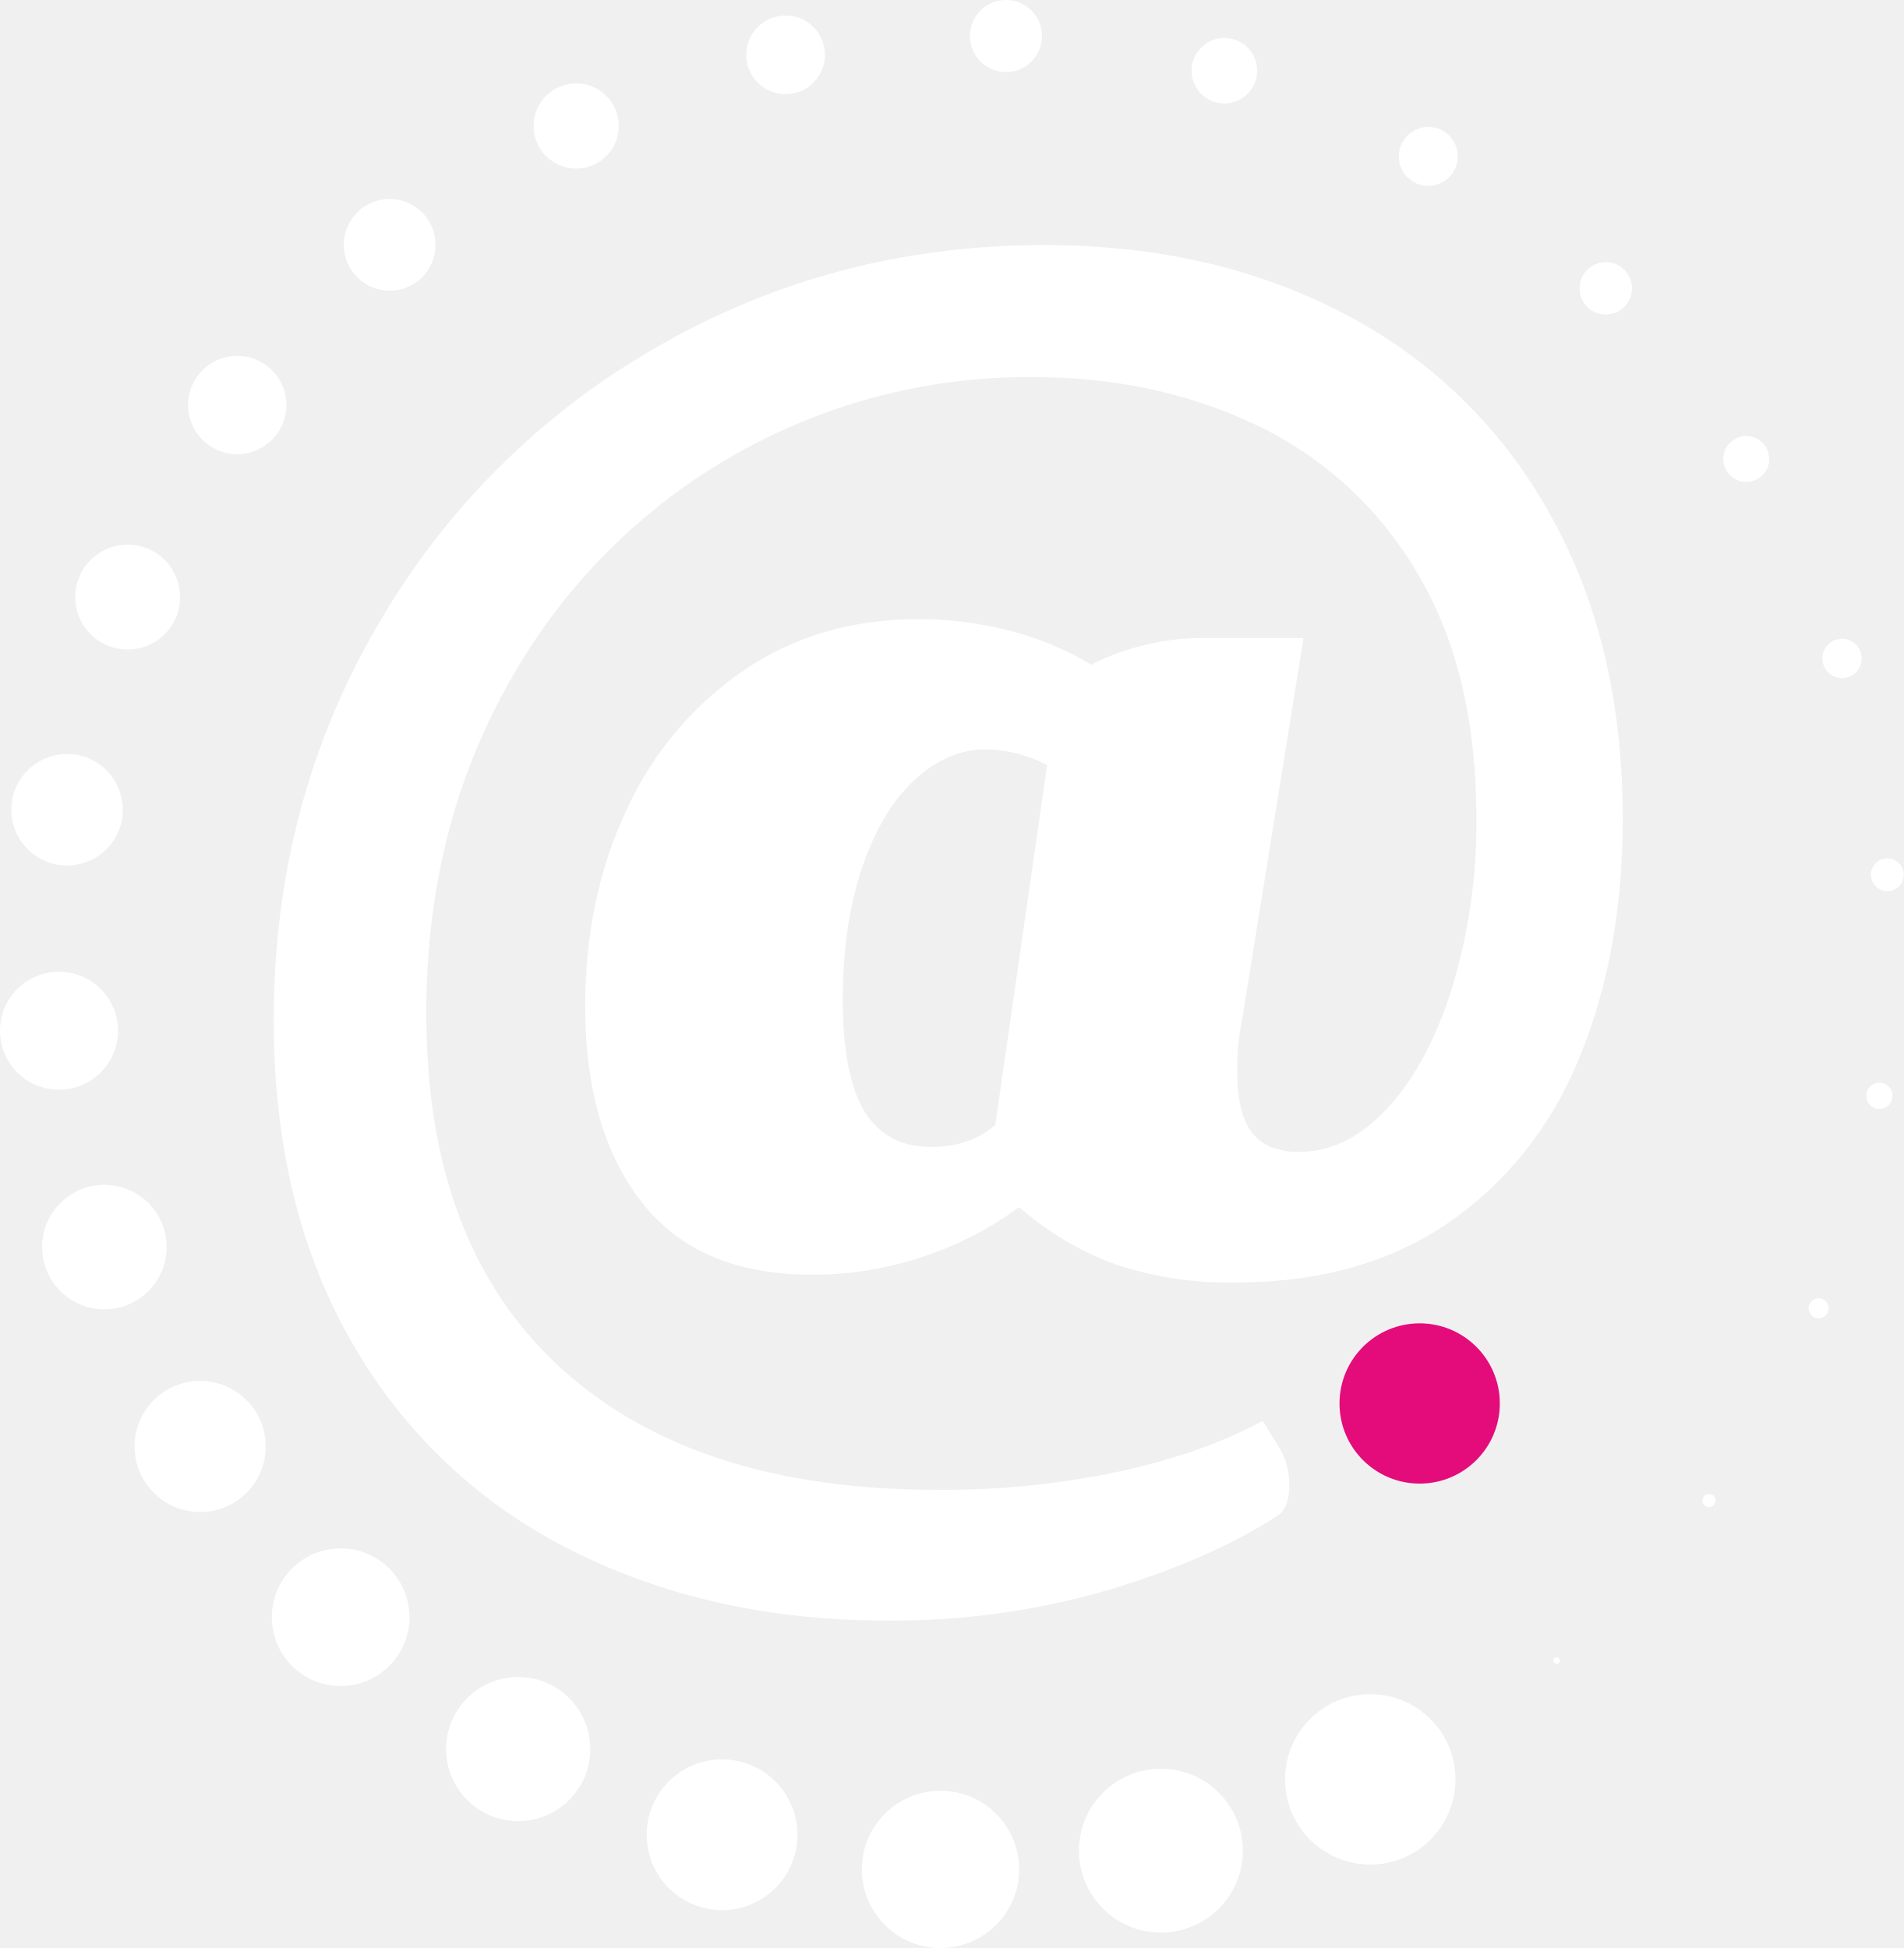
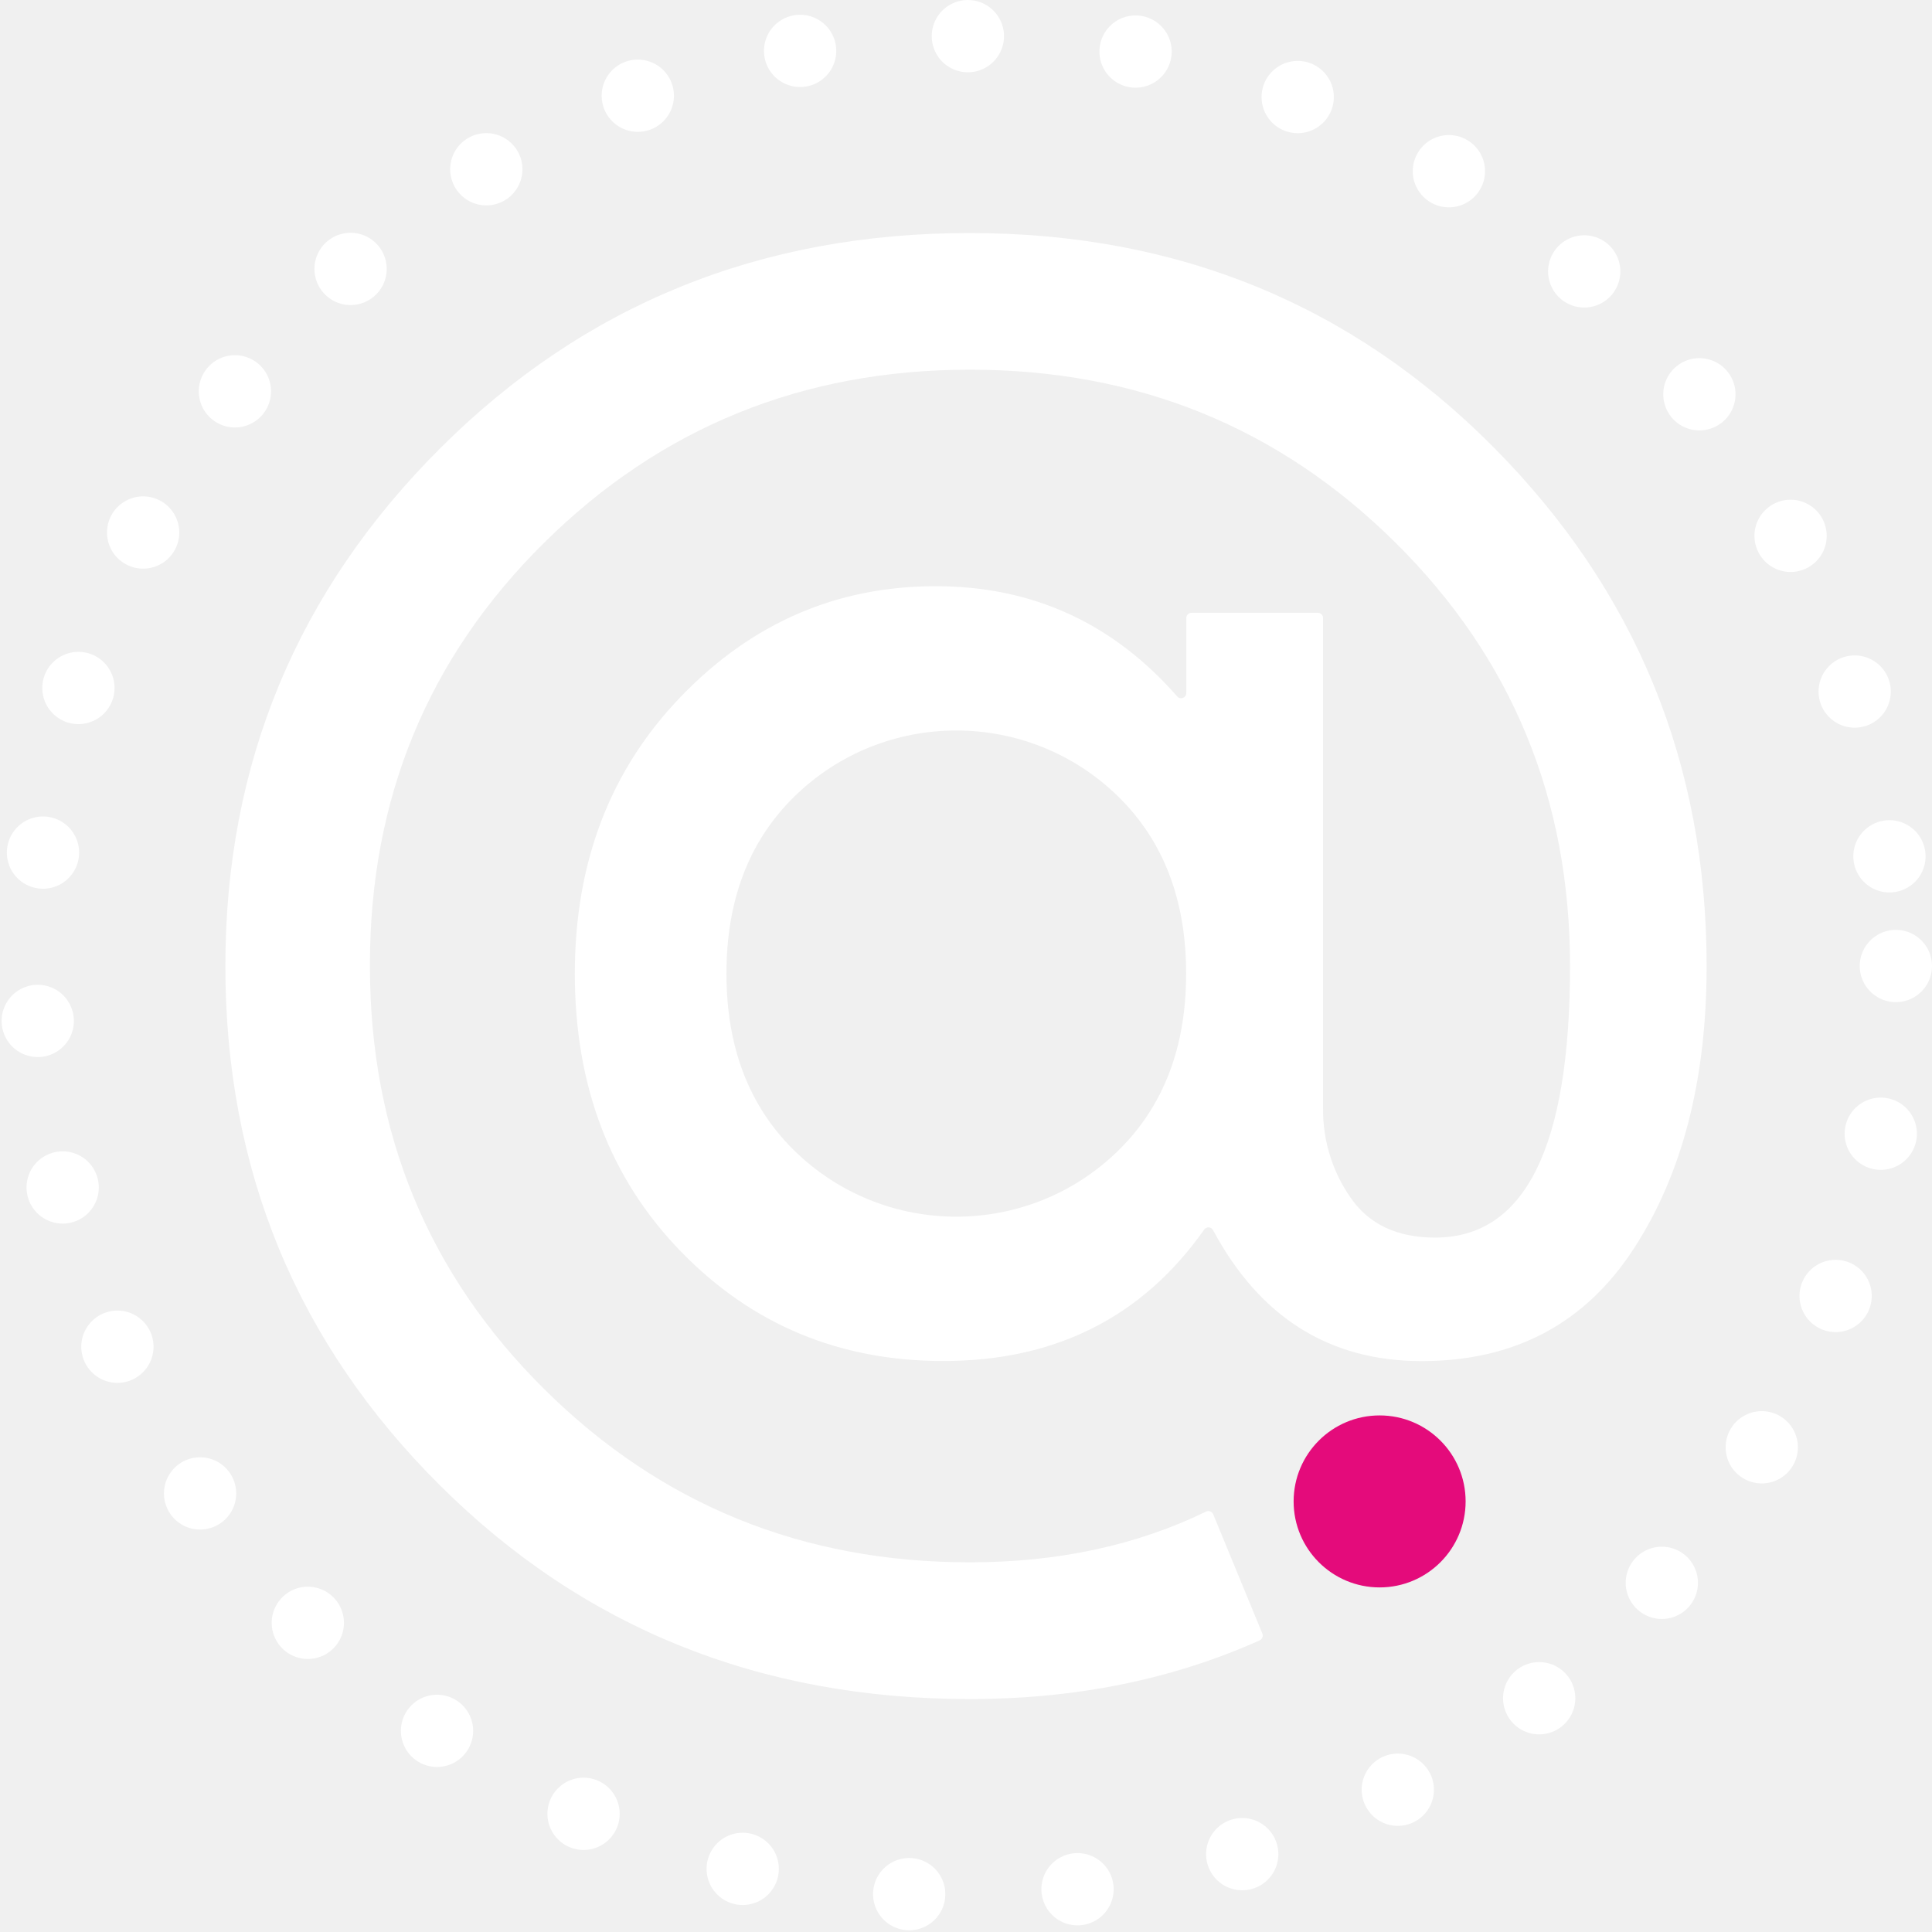
- <svg xmlns="http://www.w3.org/2000/svg" id="图层_1" data-name="图层 1" viewBox="0 0 379.81 388.72">
+ <svg xmlns="http://www.w3.org/2000/svg" id="图层_1" data-name="图层 1" viewBox="0 0 401 401">
  <defs>
-     <style>.cls-1{fill:#fff;}.cls-2{fill:#e40b7b;}</style>
+     <style>.cls-1{fill:none;stroke:#fff;stroke-linecap:round;stroke-miterlimit:10;stroke-width:15px;stroke-dasharray:0 35;}.cls-2{fill:#fff;}.cls-3{fill:#e40b7b;}</style>
  </defs>
-   <path class="cls-1" d="M254.05,212.11a46.33,46.33,0,0,0-.94,10.66q0,8.16,3,11.92t9.25,3.76q9.72,0,17.88-8.93t12.86-24.31a113.25,113.25,0,0,0,4.7-33.24q0-29.47-11.92-49.24a74,74,0,0,0-32-29.33q-20.07-9.56-44.53-9.56a118.5,118.5,0,0,0-104.75,61.31q-16.31,29-16.31,65.71,0,46.09,26.66,70.56t75.27,24.46a168.44,168.44,0,0,0,36.85-3.76q16.77-3.76,28.07-10l3.13,5a14.32,14.32,0,0,1,2.2,7.84c0,2.93-.74,4.91-2.2,6q-13.48,8.78-33.87,14.9a153.51,153.51,0,0,1-44.22,6.11q-35.13,0-62.88-14A103.29,103.29,0,0,1,76.7,276.87q-15.84-27.14-15.84-64.76,0-43,20.54-78.41a150.58,150.58,0,0,1,55.83-55.82q35.28-20.38,77.3-20.39,33.89,0,60.06,13.8A98.77,98.77,0,0,1,315.36,111Q330,136.85,330,172q0,26.34-8.47,47.2t-25.87,33.08q-17.42,12.24-43.13,12.23a71.06,71.06,0,0,1-23.68-3.6,60.58,60.58,0,0,1-19.28-11.45,67.1,67.1,0,0,1-18.66,9.72,68.76,68.76,0,0,1-22.74,3.77q-22.58,0-33.87-14.43T123,209.29q0-21.64,8.31-39.21a67.76,67.76,0,0,1,23.36-27.75q15.06-10.19,34.81-10.19a71.69,71.69,0,0,1,18.35,2.35,60.73,60.73,0,0,1,16.15,6.74,44.31,44.31,0,0,1,10.67-3.92,46.78,46.78,0,0,1,10.66-1.41h21Zm-75.27,18.35q4.4,7,13.17,7,7.85,0,12.86-4.39l10.35-71.82a27.38,27.38,0,0,0-12.23-3.13q-7.53,0-14.11,6t-10.51,17.4Q174.38,193,174.39,208,174.39,223.41,178.78,230.46Z" transform="translate(-6.25 -8.59)" />
-   <circle class="cls-2" cx="283.23" cy="280.06" r="15.99" />
-   <circle class="cls-1" cx="273.37" cy="355.07" r="17" />
-   <circle class="cls-1" cx="237.85" cy="377.87" r="16.35" transform="translate(-179.49 543.53) rotate(-80.78)" />
-   <circle class="cls-1" cx="187.63" cy="373.03" r="15.69" />
-   <circle class="cls-1" cx="144.06" cy="366.12" r="15.04" />
-   <circle class="cls-1" cx="103.38" cy="349.02" r="14.38" />
-   <circle class="cls-1" cx="67.96" cy="322.71" r="13.73" />
-   <circle class="cls-1" cx="39.93" cy="288.64" r="13.08" />
-   <circle class="cls-1" cx="20.82" cy="248.86" r="12.42" />
-   <circle class="cls-1" cx="11.77" cy="205.68" r="11.77" />
-   <circle class="cls-1" cx="13.38" cy="161.58" r="11.12" />
-   <circle class="cls-1" cx="25.47" cy="119.15" r="10.46" />
-   <circle class="cls-1" cx="47.33" cy="80.82" r="9.81" />
-   <circle class="cls-1" cx="77.74" cy="48.86" r="9.15" />
-   <circle class="cls-1" cx="114.95" cy="25.14" r="8.5" />
-   <circle class="cls-1" cx="156.73" cy="10.94" r="7.85" />
-   <circle class="cls-1" cx="200.69" cy="7.19" r="7.19" />
-   <circle class="cls-1" cx="244.27" cy="14.11" r="6.54" />
-   <circle class="cls-1" cx="284.95" cy="31.21" r="5.88" />
-   <circle class="cls-1" cx="320.36" cy="57.53" r="5.23" />
-   <circle class="cls-1" cx="354.64" cy="100.19" r="4.58" transform="translate(120.11 380.9) rotate(-67.5)" />
-   <circle class="cls-1" cx="373.74" cy="139.97" r="3.92" transform="translate(51.93 375.71) rotate(-58.28)" />
-   <circle class="cls-1" cx="376.54" cy="174.56" r="3.27" />
-   <circle class="cls-1" cx="381.18" cy="227.25" r="2.62" transform="translate(89.55 558.51) rotate(-80.78)" />
-   <path class="cls-1" d="M369.07,271.65a2,2,0,1,1,2-2A2,2,0,0,1,369.07,271.65Z" transform="translate(-6.25 -8.59)" />
-   <path class="cls-1" d="M347.21,309.32a1.31,1.31,0,1,1,1.31-1.31A1.31,1.31,0,0,1,347.21,309.32Z" transform="translate(-6.25 -8.59)" />
-   <circle class="cls-1" cx="310.54" cy="331.38" r="0.65" />
+   <circle class="cls-1" cx="200.5" cy="200.5" r="193" />
+   <path class="cls-2" d="M200.51,48q64.63,0,108.79,44.54t44.14,107.61q0,35.48-15.17,58.73t-43.95,23.26q-28.74,0-43.32-27.18a1.08,1.08,0,0,0-1.85-.11Q229.92,282.11,195,282.12q-32.33,0-54.4-22.67t-22.07-57.74q0-34.68,22.07-57.55t52.82-22.86q30.1,0,50.13,22.88a1.07,1.07,0,0,0,.81.37h0a1.08,1.08,0,0,0,1.09-1.08V127.9a1.08,1.08,0,0,1,1.09-1.08h26.2a1.08,1.08,0,0,1,1.09,1.08V229.69a31.79,31.79,0,0,0,5.72,18.53q5.7,8.28,17.54,8.28,28,0,28-56.37,0-52-36.26-87.9T200.51,76.36q-52,0-88.3,35.87T76,200.13q0,52,36.26,87.9t88.3,35.87q27.32,0,49-10.53a1.08,1.08,0,0,1,1.47.56l10.2,24.76a1.1,1.1,0,0,1-.56,1.41q-27.22,12.18-60.13,12.18-65.44,0-110-44.35T46,200.13q0-63.06,44.74-107.61T200.51,48ZM164,238.36a48.06,48.06,0,0,0,67.41,0q14-13.79,14-36.65t-14-36.66a48.06,48.06,0,0,0-67.41,0q-14,13.8-14,36.66T164,238.36Z" transform="translate(0.78 0.37)" />
+   <circle class="cls-3" cx="286.35" cy="311.63" r="17.85" />
</svg>
